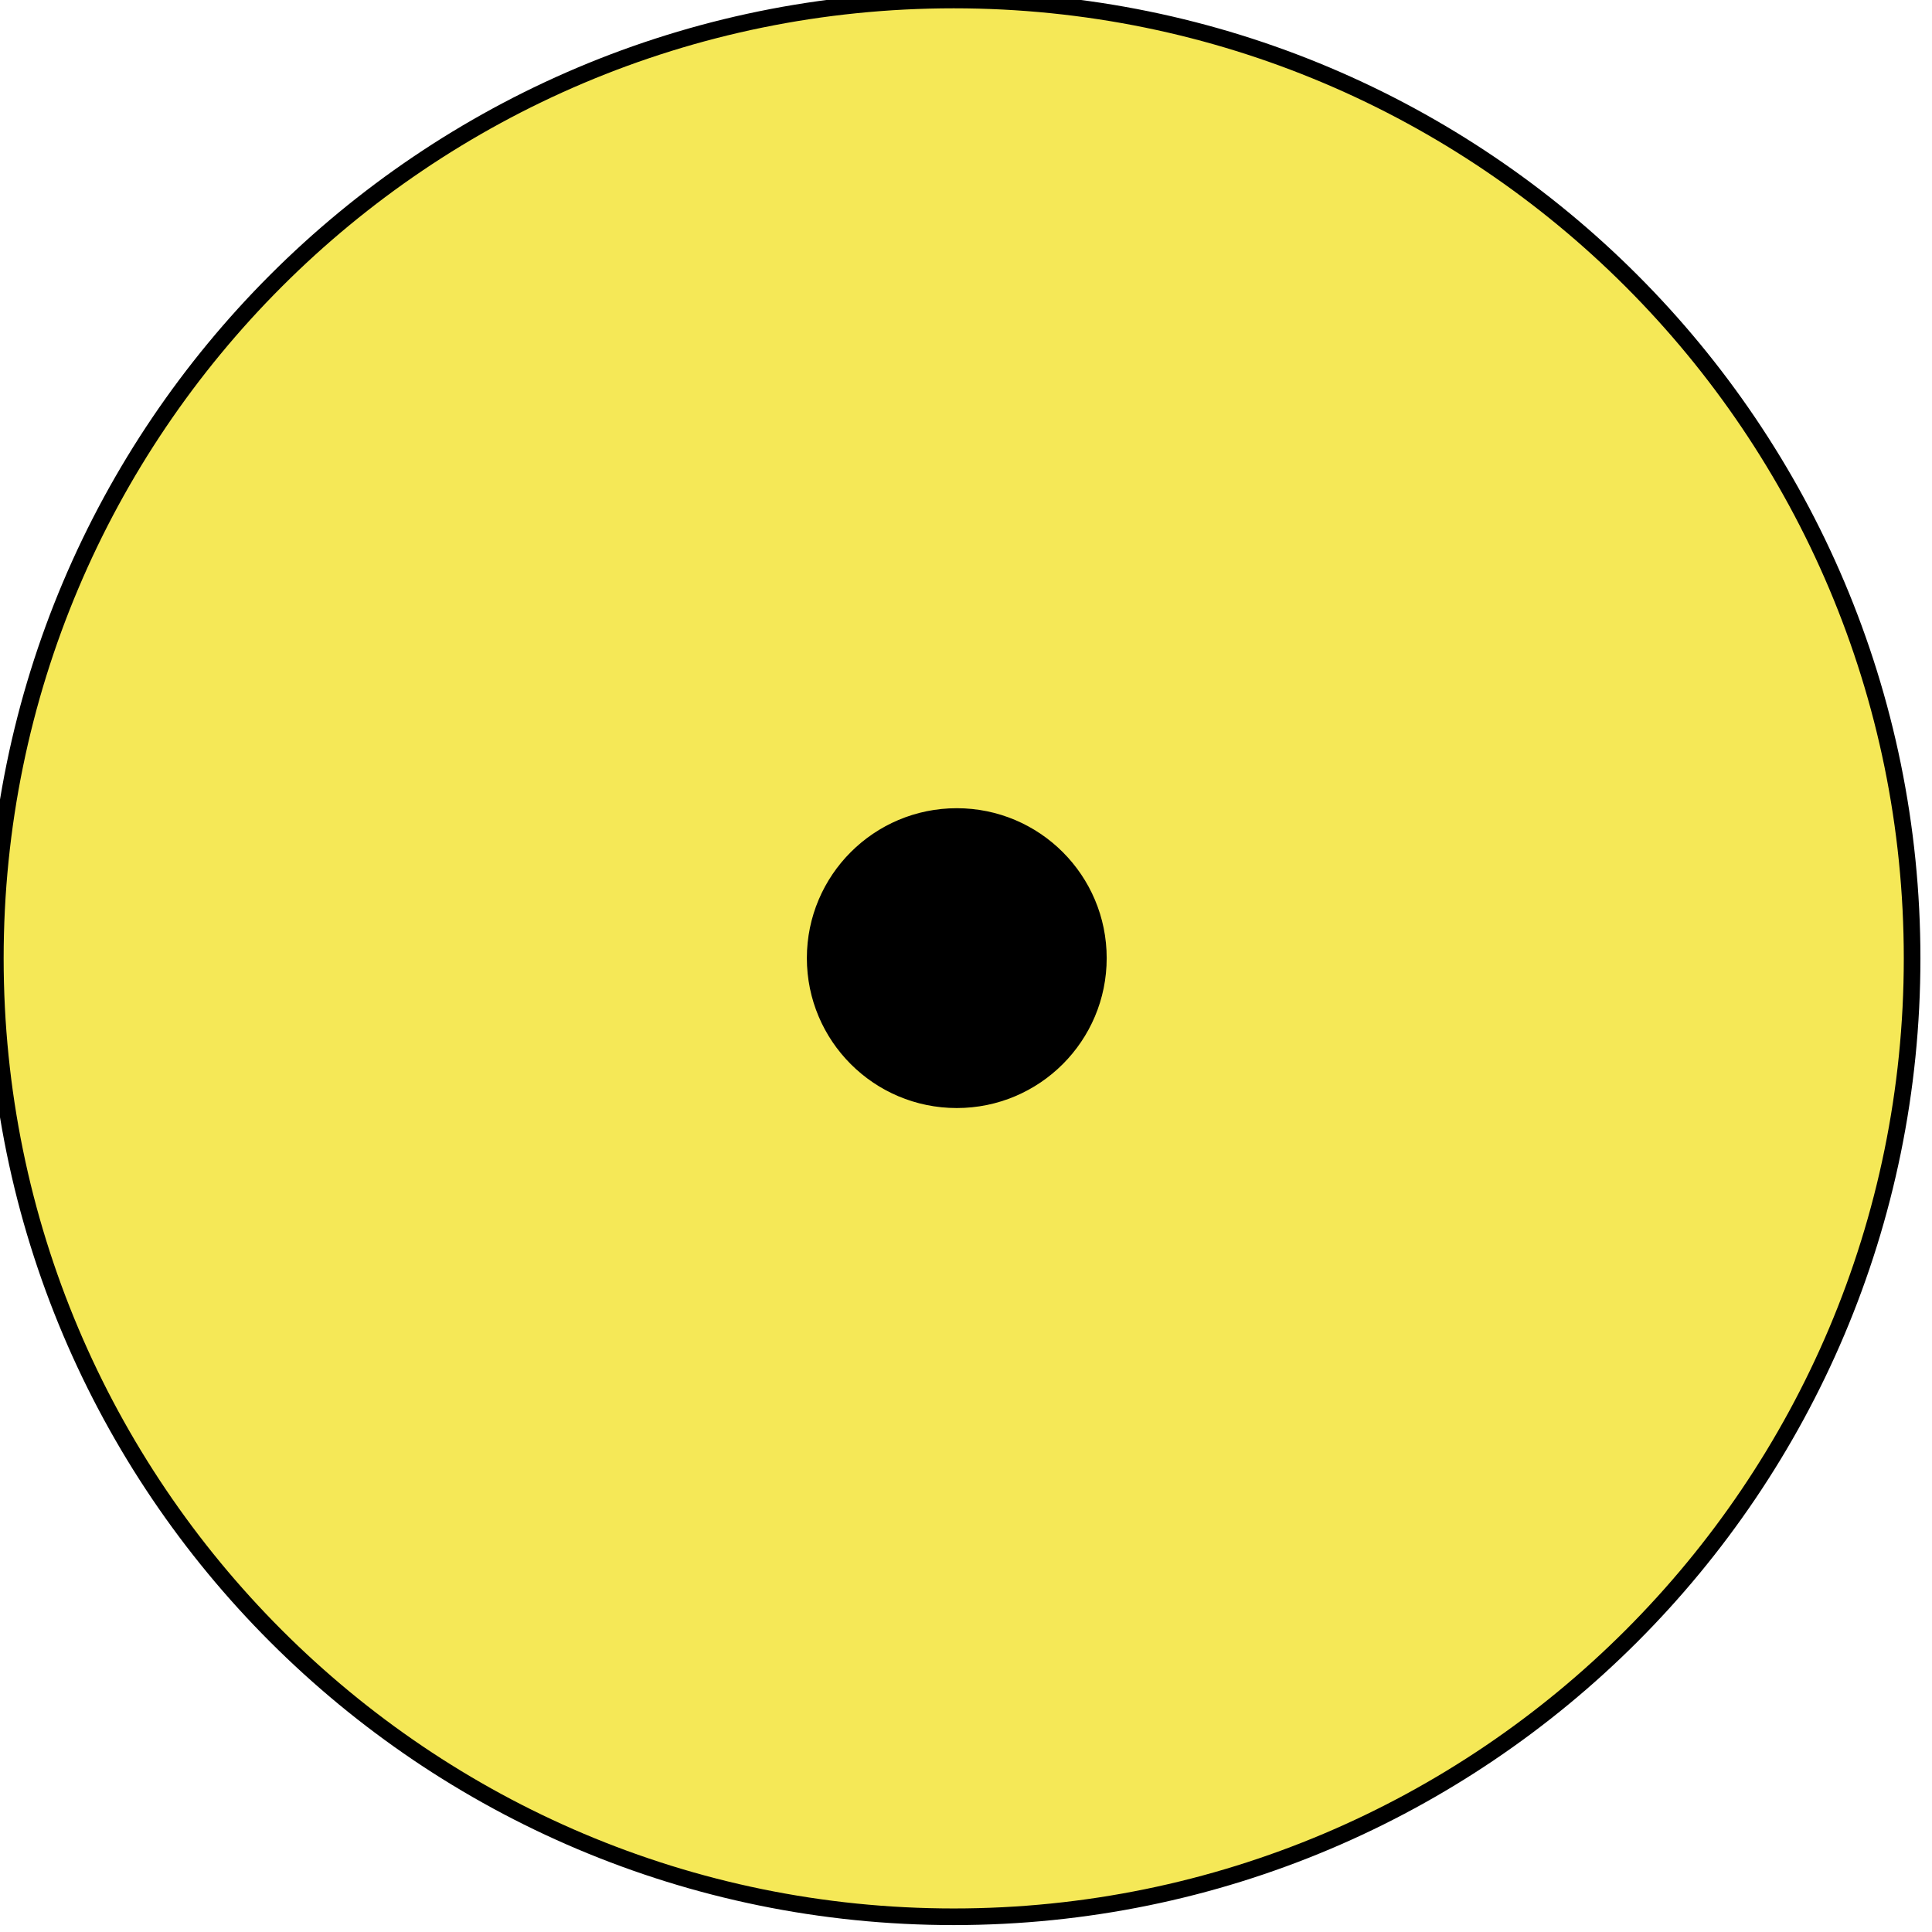
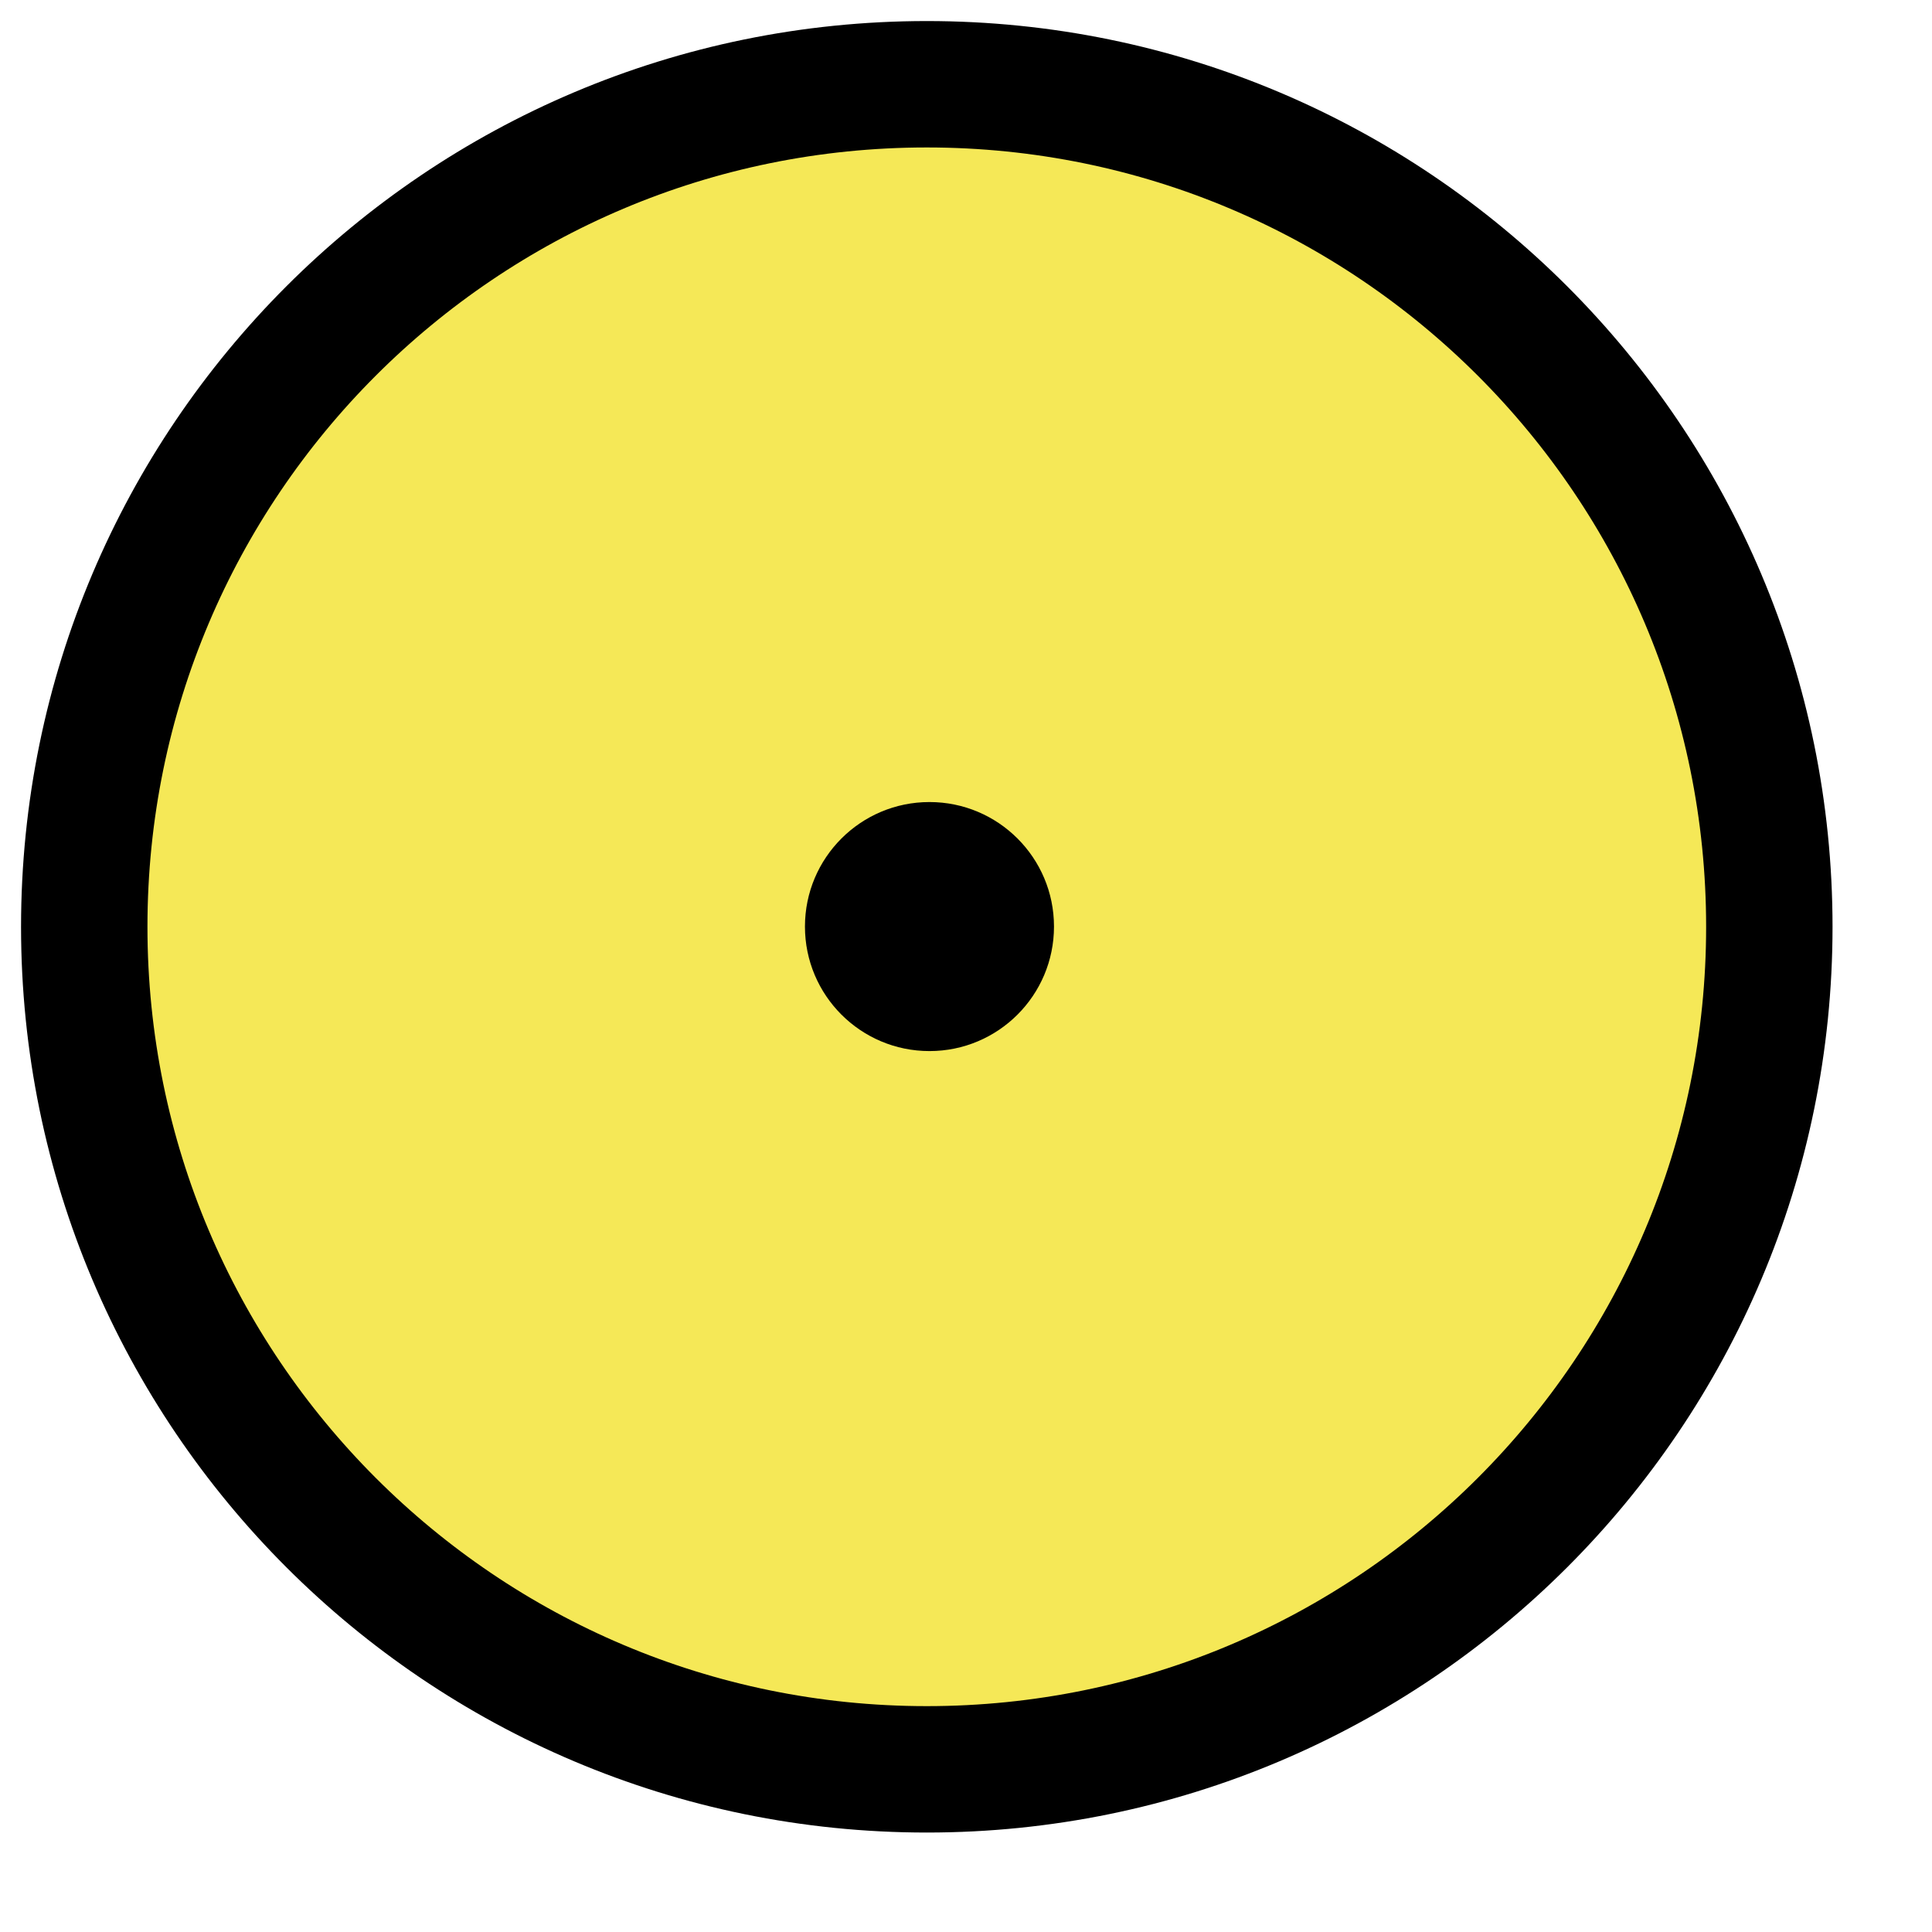
- <svg xmlns="http://www.w3.org/2000/svg" width="100%" height="100%" viewBox="0 0 116 116" version="1.1" xml:space="preserve" style="fill-rule:evenodd;clip-rule:evenodd;stroke-linecap:round;stroke-linejoin:round;stroke-miterlimit:1.5;">
-   <g transform="matrix(1.13443,0,0,1.13443,-7.8207,-7.79124)">
-     <circle cx="57.371" cy="57.592" r="50.724" style="fill:rgb(245,232,87);stroke:black;stroke-width:0.88px;" />
+ <svg xmlns="http://www.w3.org/2000/svg" width="100%" height="100%" viewBox="0 0 13 13" version="1.1" xml:space="preserve" style="fill-rule:evenodd;clip-rule:evenodd;stroke-linecap:round;stroke-linejoin:round;stroke-miterlimit:1.5;">
+   <g transform="matrix(0.111767,0,0,0.111767,-0.176009,-0.20068)">
+     <circle cx="57.371" cy="57.592" r="50.724" style="fill:rgb(245,232,87);stroke:black;stroke-width:7.61px;" />
  </g>
-   <g transform="matrix(1.29105,0,0,1.29105,-16.6111,-16.6992)">
-     <circle cx="57.362" cy="57.493" r="6.587" style="stroke:black;stroke-width:0.77px;" />
+   <g transform="matrix(0.127197,0,0,0.127197,-1.04206,-1.07831)">
+     <circle cx="57.362" cy="57.493" r="6.587" />
  </g>
</svg>
